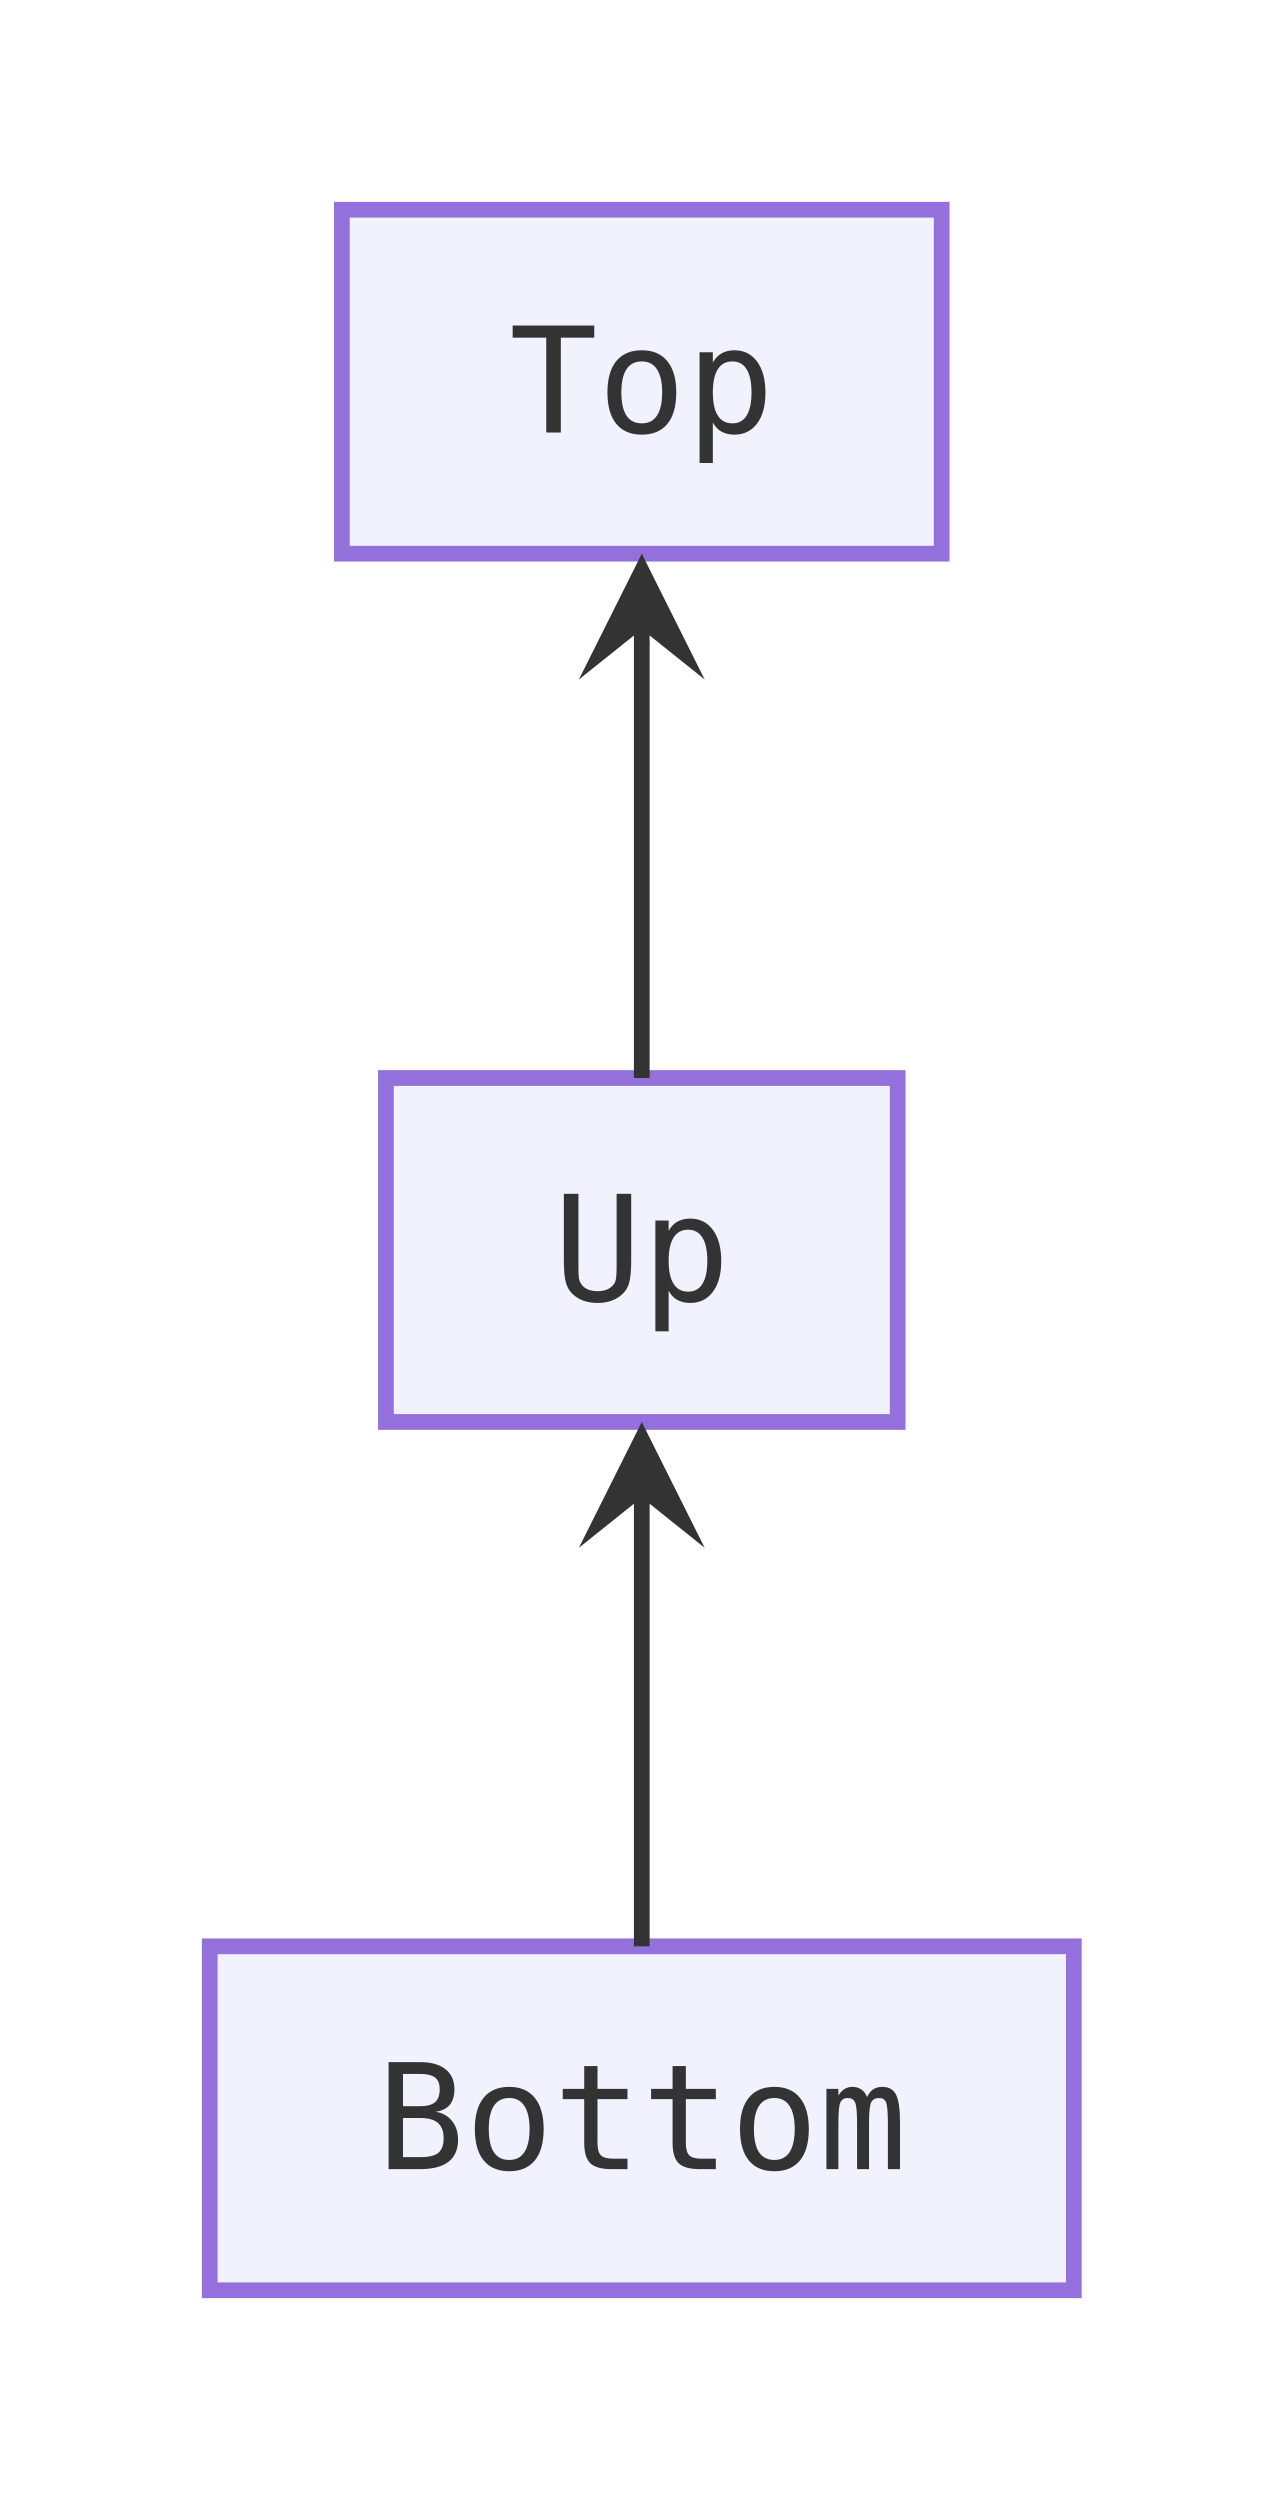
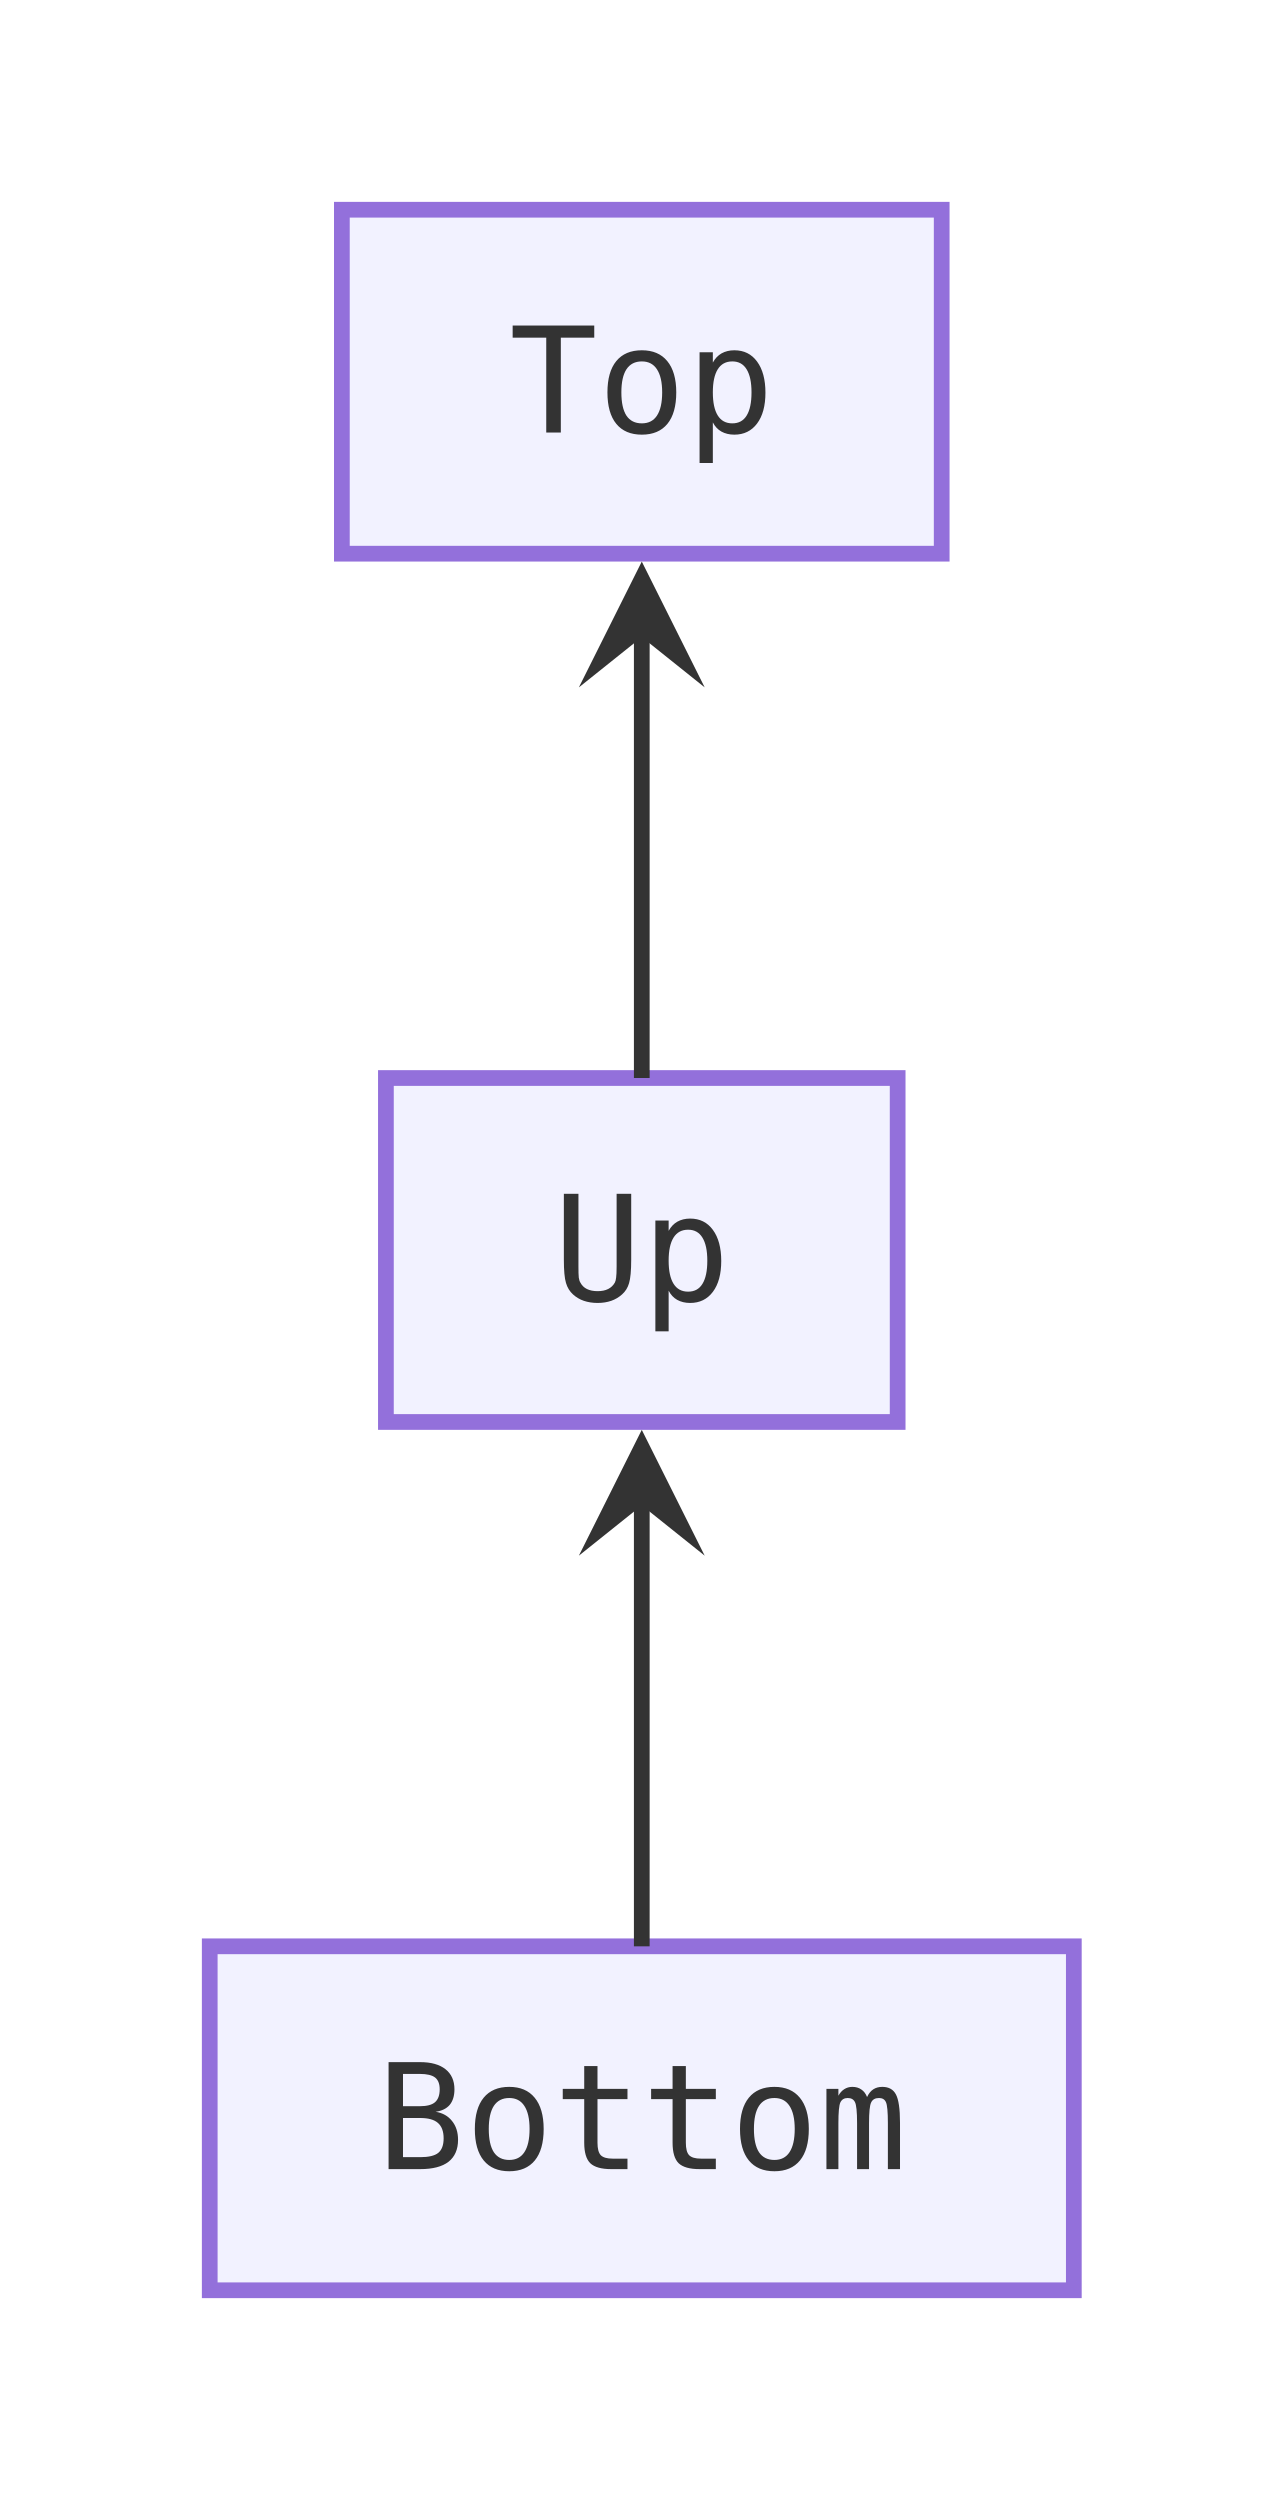
<svg xmlns="http://www.w3.org/2000/svg" viewBox="0 0 122.4 238.4" width="122.4" height="238.4">
  <defs>
    <marker id="arrow-point" viewBox="0 0 10 10" refX="8" refY="5" markerWidth="8" markerHeight="8" orient="auto-start-reverse">
      <path d="M10 5 L0 10 L4 5 L0 0 Z" fill="#333333" />
    </marker>
  </defs>
  <g transform="translate(20, 20)">
    <rect x="0" y="165.6" width="82.4" height="32.8" fill="#ececffb2" stroke="#9370db" stroke-width="1.5" />
    <text x="41.2" y="182" text-anchor="middle" dominant-baseline="central" font-size="14px" font-family="'Intel One Mono', 'SF Mono', 'Cascadia Code', 'JetBrains Mono', 'Fira Code', 'Consolas', 'Menlo', monospace" fill="#333333">Bottom</text>
    <rect x="16.8" y="82.8" width="48.8" height="32.8" fill="#ececffb2" stroke="#9370db" stroke-width="1.5" />
    <text x="41.2" y="99.2" text-anchor="middle" dominant-baseline="central" font-size="14px" font-family="'Intel One Mono', 'SF Mono', 'Cascadia Code', 'JetBrains Mono', 'Fira Code', 'Consolas', 'Menlo', monospace" fill="#333333">Up</text>
    <rect x="12.6" y="0" width="57.2" height="32.8" fill="#ececffb2" stroke="#9370db" stroke-width="1.5" />
    <text x="41.2" y="16.4" text-anchor="middle" dominant-baseline="central" font-size="14px" font-family="'Intel One Mono', 'SF Mono', 'Cascadia Code', 'JetBrains Mono', 'Fira Code', 'Consolas', 'Menlo', monospace" fill="#333333">Top</text>
-     <path d="M41.2 165.6 L41.2 161.43 C41.2 157.27 41.2 148.93 41.2 140.6 C41.2 132.27 41.2 123.93 41.2 119.77 L41.2 118" fill="none" stroke="#333333" stroke-width="1.5" marker-end="url(#arrow-point)" />
-     <path d="M41.2 82.8 L41.2 78.63 C41.2 74.47 41.2 66.13 41.2 57.8 C41.2 49.47 41.2 41.13 41.2 36.97 L41.2 35.2" fill="none" stroke="#333333" stroke-width="1.5" marker-end="url(#arrow-point)" />
+     <path d="M41.2 165.6 L41.2 161.43 C41.2 157.27 41.2 148.93 41.2 140.6 C41.2 132.27 41.2 123.93 41.2 119.77 L41.2 118.75" fill="none" stroke="#333333" stroke-width="1.5" marker-end="url(#arrow-point)" />
+     <path d="M41.2 82.8 L41.2 78.63 C41.2 74.47 41.2 66.13 41.2 57.8 C41.2 49.47 41.2 41.13 41.2 36.97 L41.2 35.95" fill="none" stroke="#333333" stroke-width="1.5" marker-end="url(#arrow-point)" />
  </g>
</svg>
